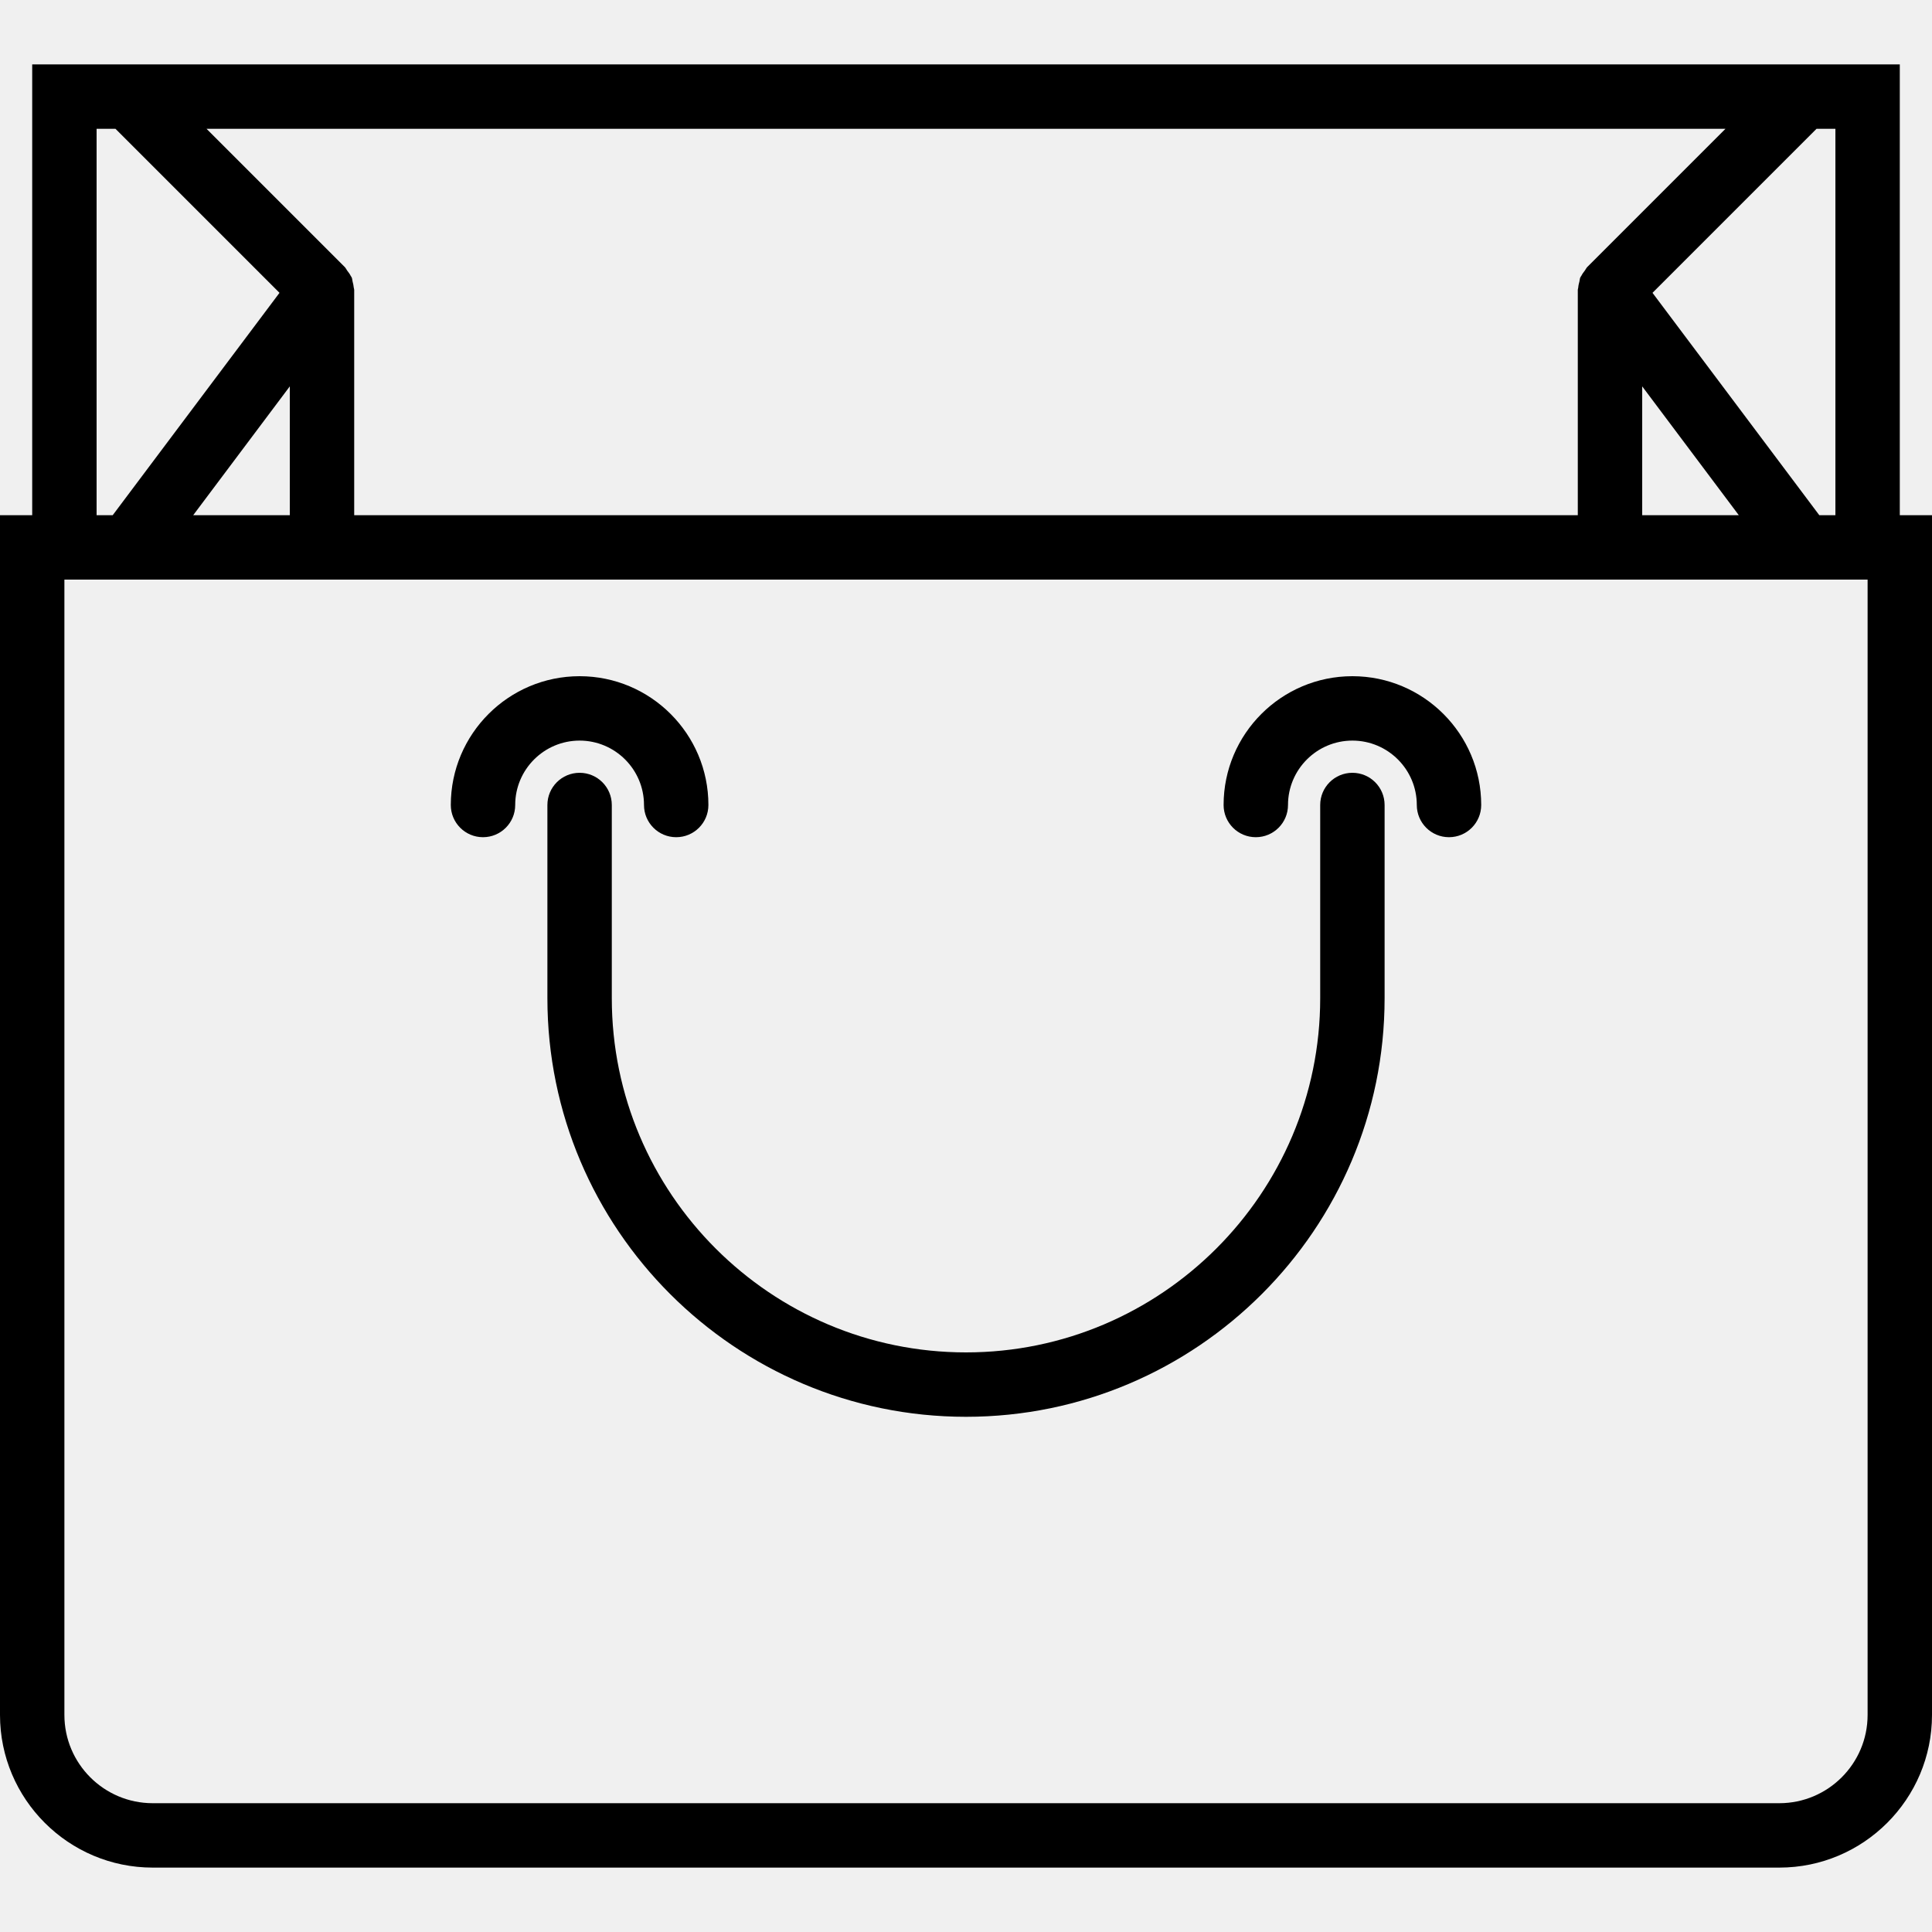
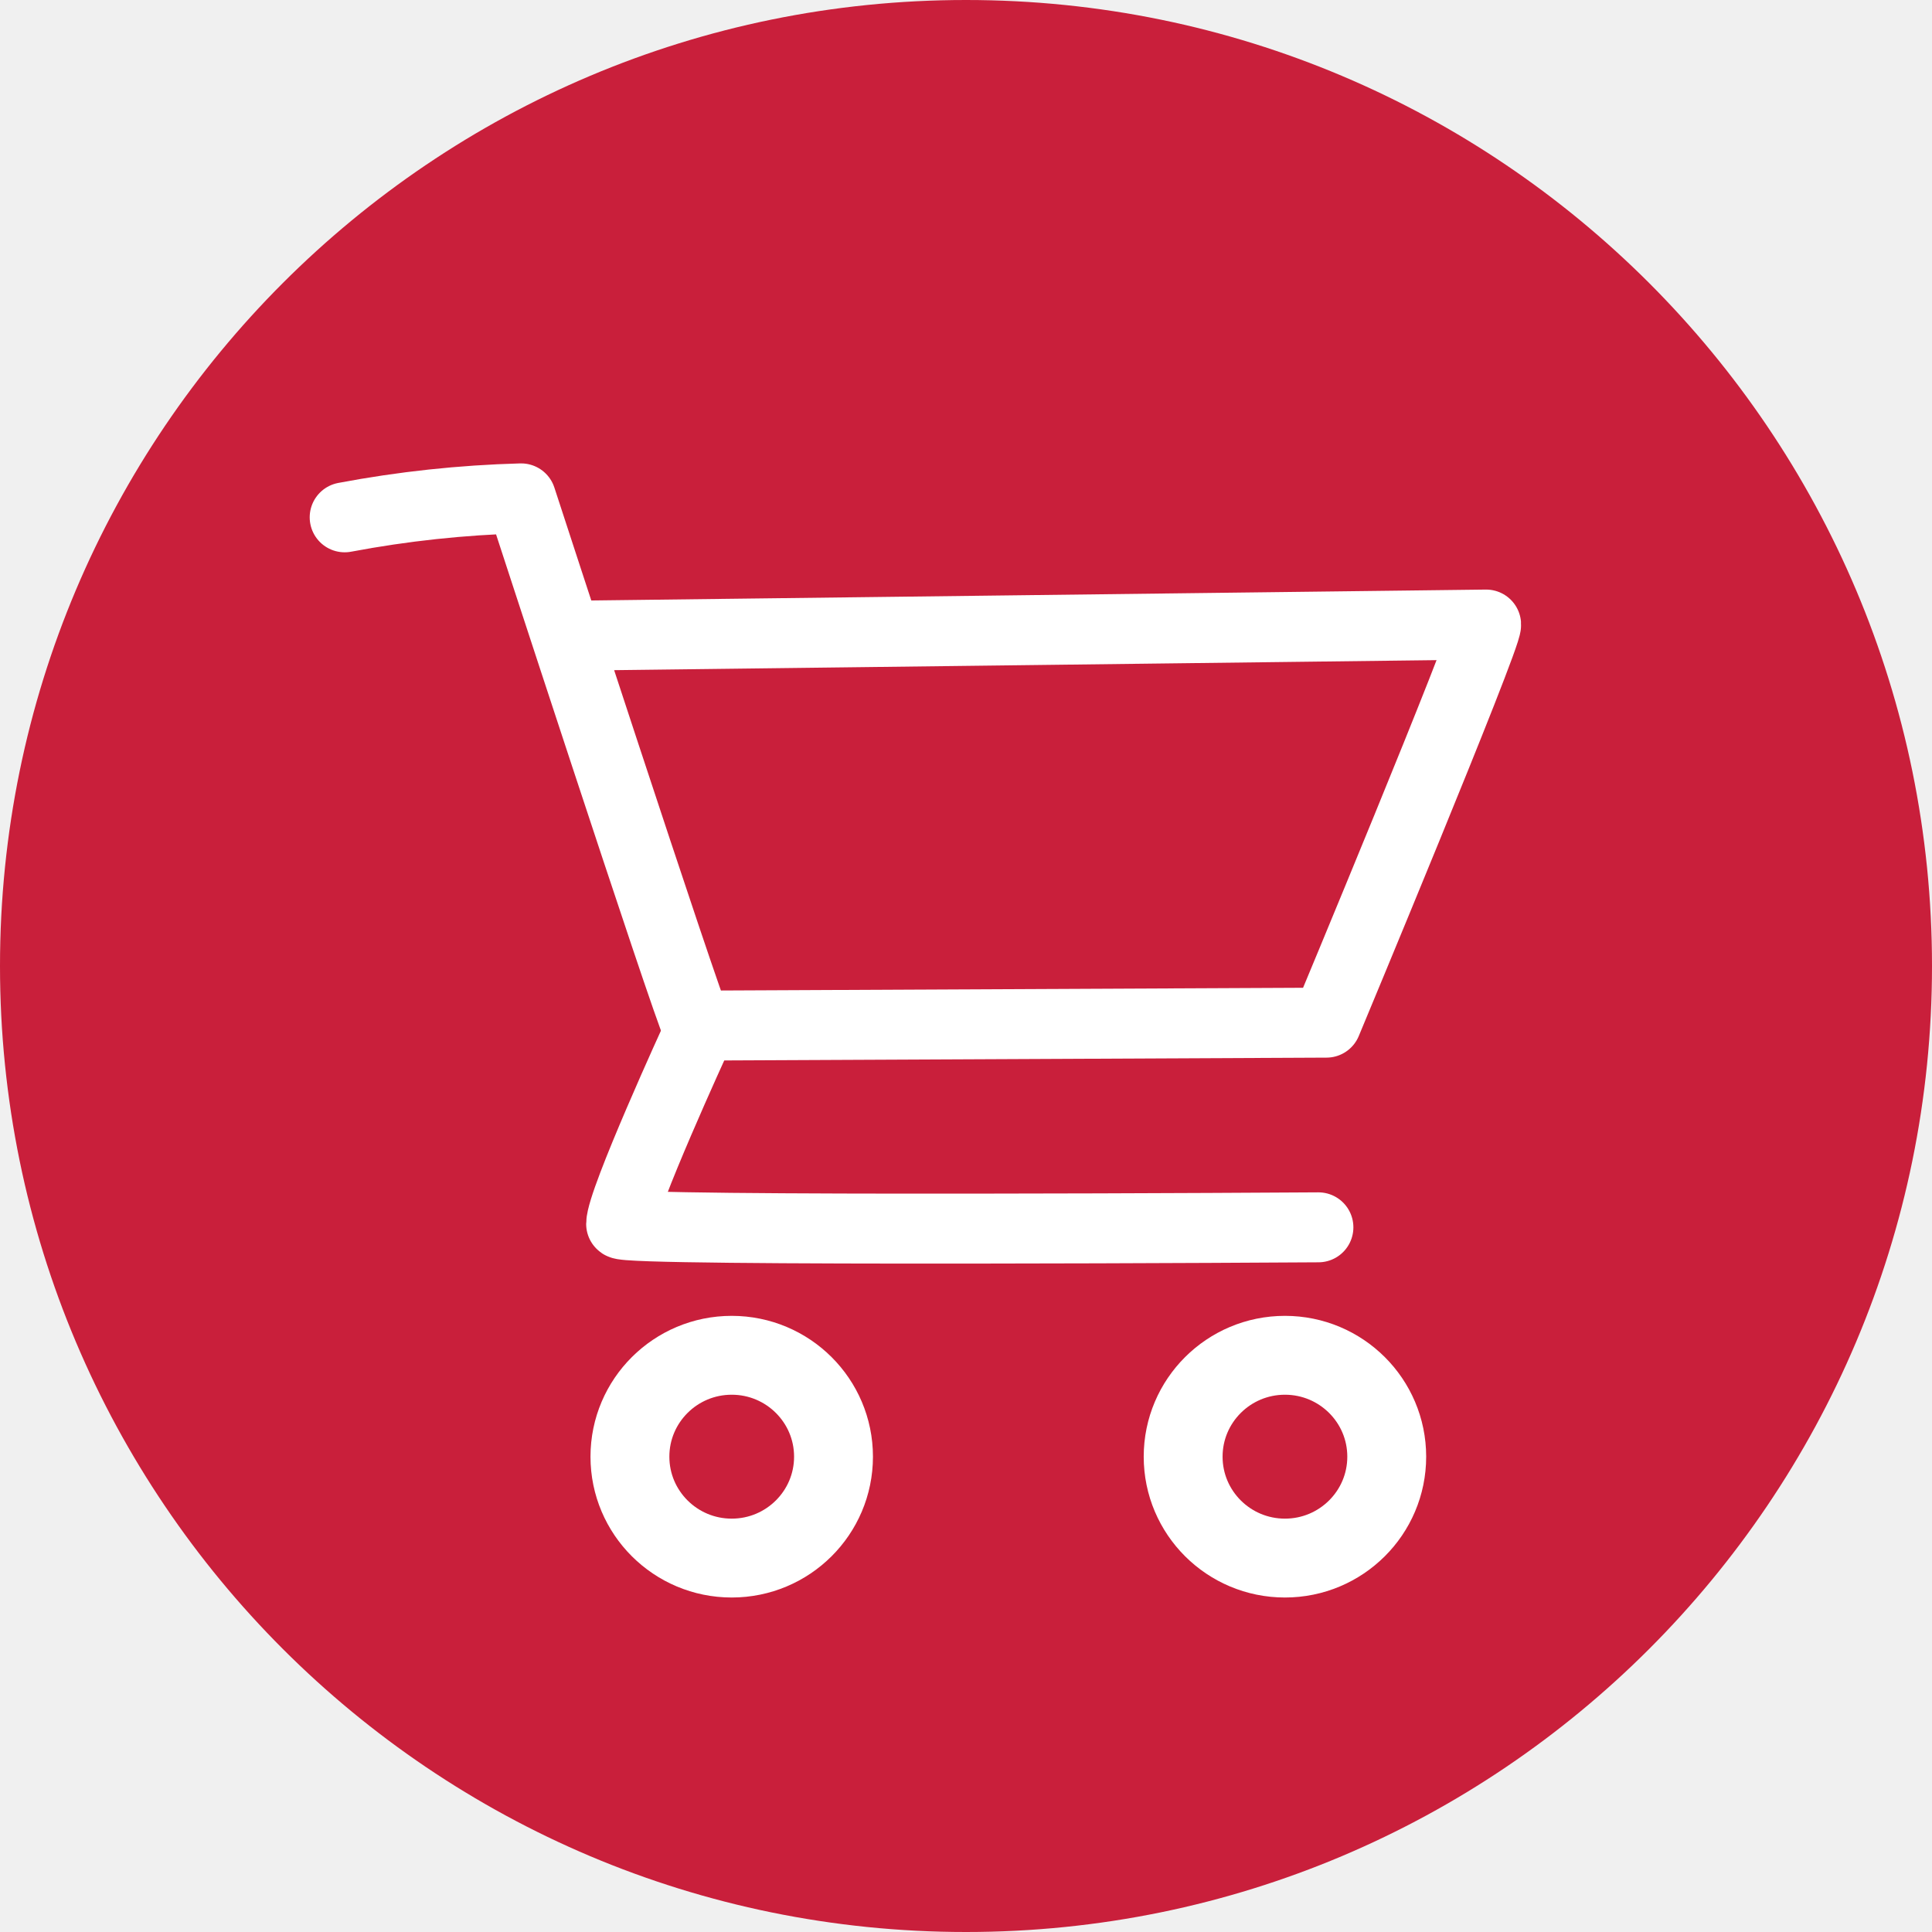
- <svg xmlns="http://www.w3.org/2000/svg" id="Capa_1" style="enable-background:new 0 0 60 60;" version="1.1" viewBox="0 0 60 60" xml:space="preserve">
-   <g>
-     <path d="M59,16V2H1v14H0v37.259C0,55.873,2.127,58,4.742,58h50.517C57.873,58,60,55.873,60,53.259V16H59z M56.5,16l-5.18-6.906   L56.414,4H57v12H56.5z M11,16V9c0-0.024-0.012-0.046-0.014-0.07c-0.005-0.064-0.02-0.124-0.036-0.187   c-0.011-0.042-0.01-0.085-0.027-0.125c-0.009-0.022-0.027-0.039-0.037-0.061c-0.027-0.055-0.065-0.102-0.103-0.152   c-0.028-0.036-0.044-0.081-0.077-0.113L6.414,4h47.172l-4.292,4.292c-0.032,0.032-0.049,0.077-0.077,0.113   c-0.038,0.05-0.075,0.097-0.102,0.152c-0.011,0.022-0.028,0.038-0.038,0.061c-0.017,0.04-0.016,0.084-0.027,0.125   c-0.017,0.063-0.032,0.122-0.036,0.187C49.012,8.954,49,8.976,49,9v7H11z M6,16l3-4.001V16H6z M51,11.999L54,16h-3V11.999z M3,4   h0.586L8.68,9.094L3.5,16H3V4z M58,53.259C58,54.771,56.77,56,55.258,56H4.742C3.23,56,2,54.771,2,53.259V18h56V53.259z" />
-     <path d="M42,24c-0.552,0-1,0.447-1,1v6c0,6.065-4.935,11-11,11s-11-4.935-11-11v-6c0-0.553-0.448-1-1-1s-1,0.447-1,1v6   c0,7.168,5.832,13,13,13s13-5.832,13-13v-6C43,24.447,42.552,24,42,24z" />
-     <path d="M20,25c0,0.553,0.448,1,1,1s1-0.447,1-1c0-2.206-1.794-4-4-4s-4,1.794-4,4c0,0.553,0.448,1,1,1s1-0.447,1-1   c0-1.103,0.897-2,2-2S20,23.897,20,25z" />
-     <path d="M42,21c-2.206,0-4,1.794-4,4c0,0.553,0.448,1,1,1s1-0.447,1-1c0-1.103,0.897-2,2-2s2,0.897,2,2c0,0.553,0.448,1,1,1   s1-0.447,1-1C46,22.794,44.206,21,42,21z" />
+ <svg xmlns="http://www.w3.org/2000/svg" viewBox="0 0 129.8 129.8">
+   <defs>
+     <style>
+       .cls-1, .cls-2, .cls-3 {
+         fill: #c91f3b;
+       }
+ 
+       .cls-2, .cls-3, .cls-4 {
+         stroke: #fff;
+         stroke-linecap: round;
+         stroke-linejoin: round;
+       }
+ 
+       .cls-2, .cls-4 {
+         stroke-width: 4.7px;
+       }
+ 
+       .cls-3 {
+         stroke-width: 5.299px;
+       }
+ 
+       .cls-4 {
+         fill: none;
+       }
+     </style>
+   </defs>
+   <g id="Calque_2" data-name="Calque 2">
+     <g id="Calque_1-2" data-name="Calque 1">
+       <g id="BT_shop">
+         <circle class="cls-1" cx="64.9" cy="64.9" r="64.9" />
+         <path class="cls-2" d="M23.157,34.756A74.732,74.732,0,0,1,35.01,33.483S46.141,67.632,46.805,68.904l42.312-.198S99.914,42.825,99.844,41.96l-61.188.746" />
+         <ellipse class="cls-3" cx="49.16" cy="97.866" rx="6.839" ry="6.812" />
+         <ellipse class="cls-3" cx="86.328" cy="97.866" rx="6.839" ry="6.812" />
+         <path class="cls-4" d="M46.799,69.654S41.731,80.703,41.731,82.229c0,.536,46.845.228,46.845.228" />
+       </g>
+     </g>
  </g>
-   <g />
-   <g />
-   <g />
-   <g />
-   <g />
-   <g />
-   <g />
-   <g />
-   <g />
-   <g />
-   <g />
-   <g />
-   <g />
-   <g />
-   <g />
</svg>
